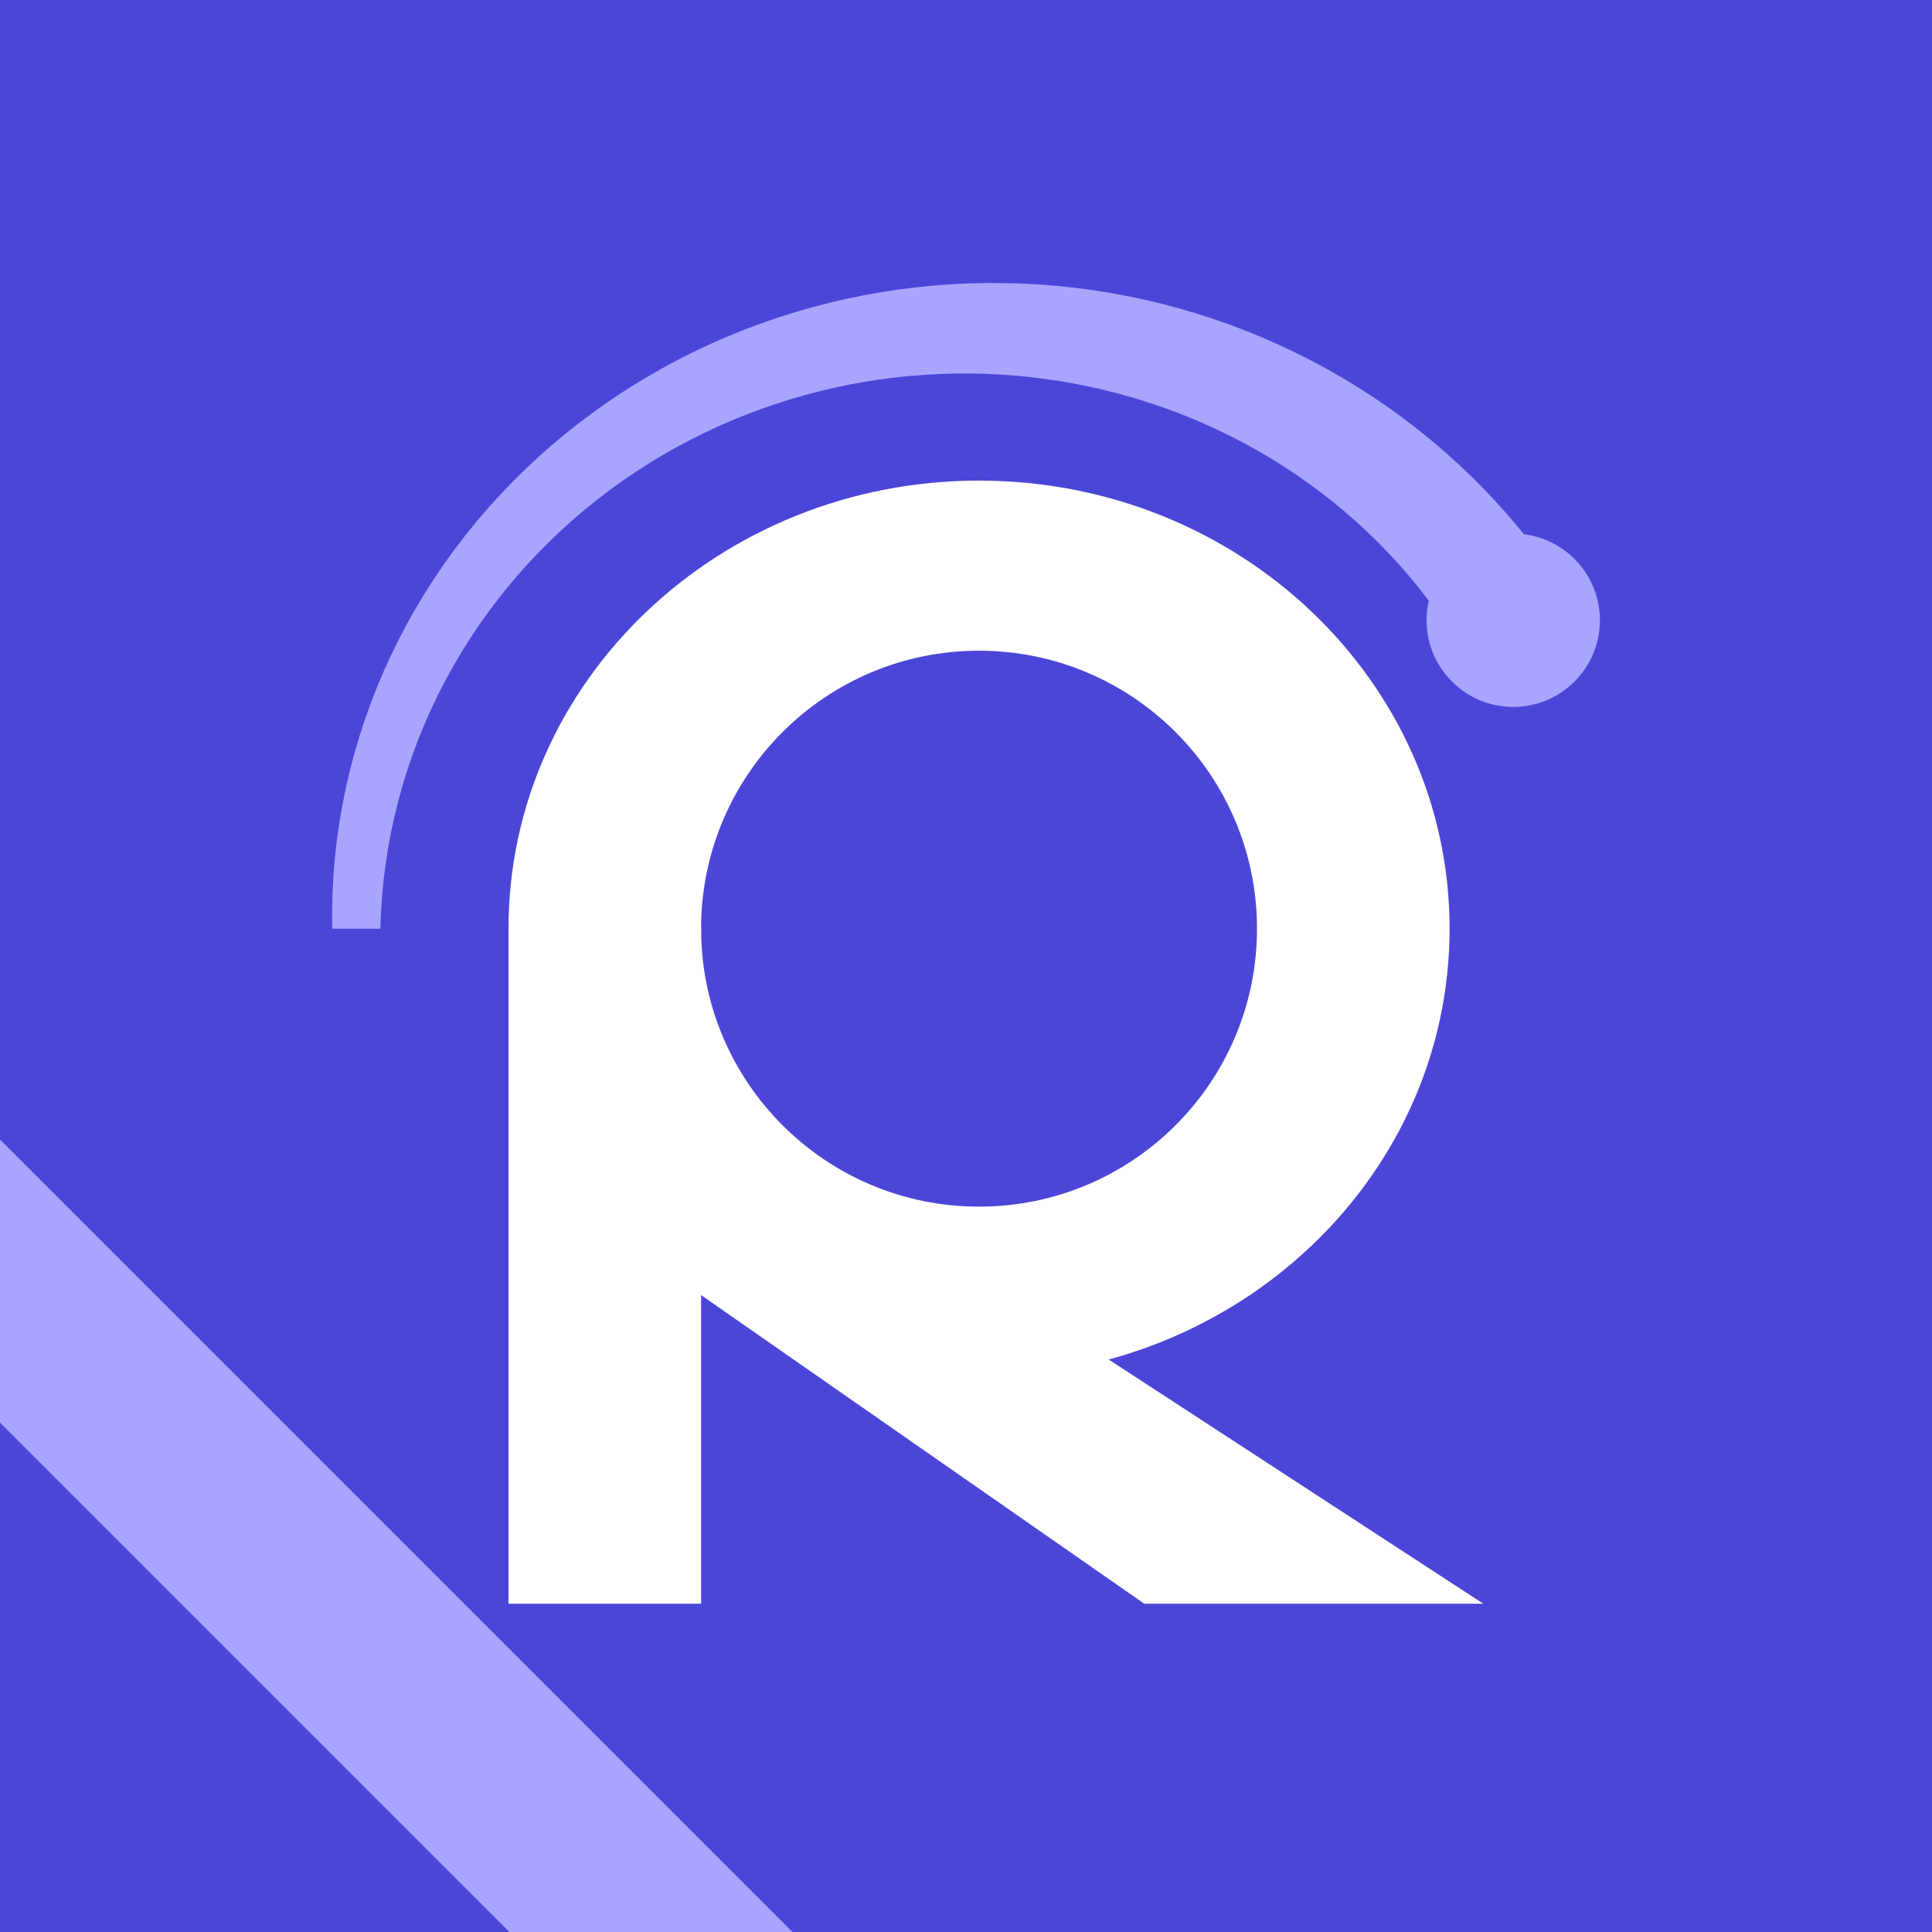
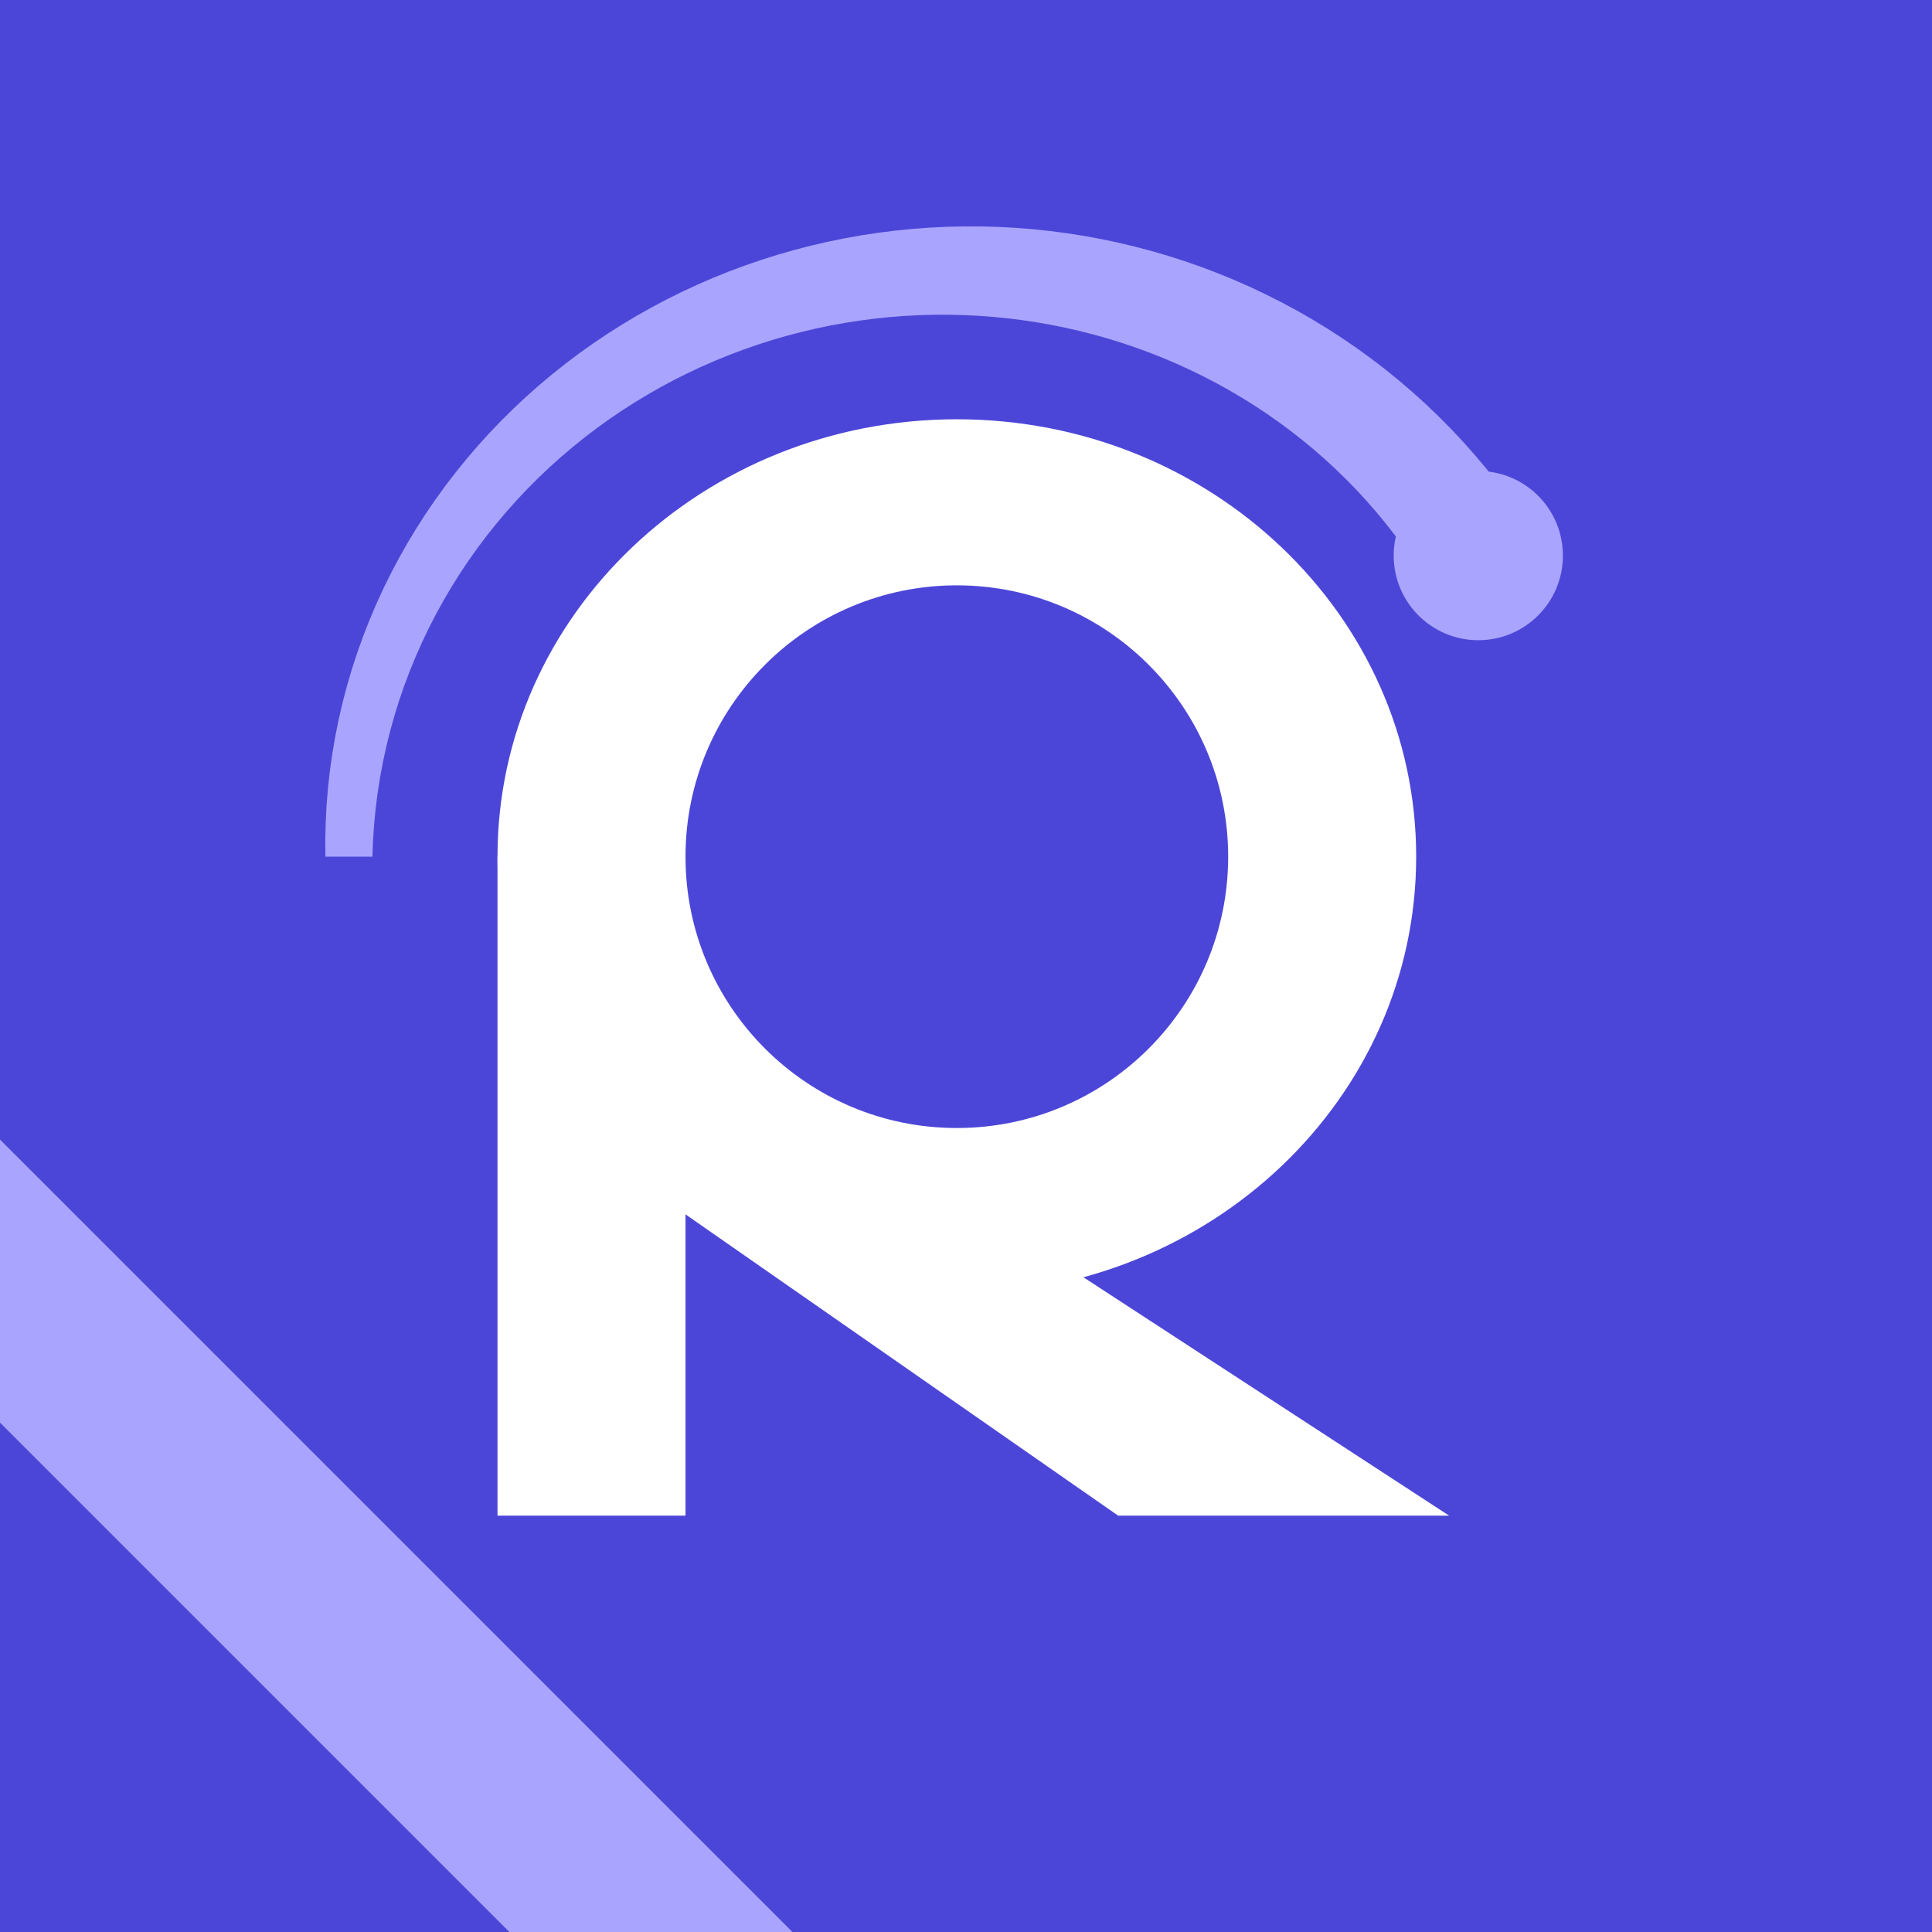
<svg xmlns="http://www.w3.org/2000/svg" viewBox="0 0 1024 1024" width="1024" height="1024" role="img" aria-labelledby="title desc">
  <g id="background">
    <rect x="0" y="0" width="1024" height="1024" fill="#4C46D8" />
  </g>
-   <g id="symbol" fill="#FFFFFF" color="#FFFFFF" transform="translate(45.37 106.37) scale(0.8769279)">
+   <g id="symbol" fill="#FFFFFF" color="#FFFFFF" transform="translate(44.88 77.4) scale(0.8560418)">
    <path fill-rule="evenodd" d="M 824.4 440 A 284.4 270.82 0 1 1 255.6 440 A 284.4 270.82 0 1 1 824.4 440 Z M 708 440 A 168 168 0 1 1 372 440 A 168 168 0 1 1 708 440 Z" />
    <rect x="255.6" y="440" width="116.4" height="408" />
    <path d="M 343.81 641.83 L 639.87 848 L 844.79 848 L 400.19 558.17 Z" />
  </g>
-   <g id="accent" fill="#A9A5FF" color="#A9A5FF" transform="translate(45.37 106.37) scale(0.8769279)">
+   <g id="accent" fill="#A9A5FF" color="#A9A5FF" transform="translate(44.88 77.4) scale(0.8560418)">
    <path d="M 149.05 440 L 148.98 429.33 L 149.23 418.67 L 149.79 408 L 150.66 397.36 L 151.84 386.74 L 153.34 376.16 L 155.14 365.63 L 157.25 355.15 L 159.66 344.73 L 162.37 334.39 L 165.38 324.13 L 168.69 313.96 L 172.29 303.89 L 176.17 293.93 L 180.34 284.08 L 184.79 274.36 L 189.51 264.77 L 194.5 255.33 L 199.75 246.03 L 205.27 236.88 L 211.03 227.89 L 217.04 219.07 L 223.3 210.43 L 229.78 201.96 L 236.5 193.68 L 243.44 185.6 L 250.6 177.7 L 257.97 170.01 L 265.54 162.53 L 273.31 155.25 L 281.26 148.19 L 289.41 141.35 L 297.73 134.74 L 306.22 128.35 L 314.87 122.19 L 323.69 116.26 L 332.65 110.57 L 341.76 105.13 L 351.01 99.92 L 360.38 94.96 L 369.89 90.24 L 379.51 85.78 L 389.24 81.57 L 399.08 77.61 L 409.01 73.91 L 419.04 70.47 L 429.15 67.28 L 439.35 64.36 L 449.61 61.7 L 459.95 59.3 L 470.34 57.17 L 480.79 55.31 L 491.29 53.71 L 501.82 52.38 L 512.39 51.32 L 523 50.53 L 533.62 50.01 L 544.26 49.76 L 554.91 49.78 L 565.56 50.08 L 576.21 50.64 L 586.84 51.48 L 597.47 52.59 L 608.07 53.98 L 618.64 55.63 L 629.17 57.56 L 639.66 59.77 L 650.11 62.24 L 660.49 64.99 L 670.82 68 L 681.07 71.29 L 691.25 74.84 L 701.35 78.67 L 711.35 82.76 L 721.26 87.11 L 731.06 91.74 L 740.76 96.62 L 750.33 101.76 L 759.78 107.17 L 769.09 112.83 L 778.26 118.74 L 787.29 124.91 L 796.15 131.32 L 804.86 137.98 L 813.4 144.89 L 821.75 152.03 L 829.93 159.41 L 837.91 167.02 L 845.69 174.85 L 853.26 182.91 L 860.62 191.19 L 867.76 199.68 L 874.67 208.37 L 881.34 217.27 L 887.77 226.37 L 893.95 235.65 L 831.79 271.54 L 826.99 263.7 L 821.97 256.01 L 816.74 248.47 L 811.31 241.07 L 805.67 233.83 L 799.84 226.76 L 793.82 219.85 L 787.61 213.11 L 781.22 206.54 L 774.66 200.16 L 767.94 193.96 L 761.05 187.94 L 754.01 182.11 L 746.81 176.48 L 739.47 171.04 L 732 165.8 L 724.39 160.76 L 716.65 155.92 L 708.79 151.29 L 700.82 146.87 L 692.73 142.66 L 684.54 138.66 L 676.25 134.87 L 667.87 131.3 L 659.4 127.95 L 650.84 124.81 L 642.21 121.9 L 633.5 119.2 L 624.73 116.73 L 615.9 114.48 L 607.01 112.46 L 598.07 110.66 L 589.09 109.08 L 580.06 107.74 L 571 106.62 L 561.91 105.73 L 552.79 105.07 L 543.66 104.64 L 534.51 104.44 L 525.35 104.47 L 516.19 104.74 L 507.03 105.23 L 497.87 105.96 L 488.73 106.92 L 479.61 108.11 L 470.51 109.54 L 461.44 111.19 L 452.4 113.08 L 443.41 115.21 L 434.45 117.56 L 425.55 120.15 L 416.71 122.97 L 407.93 126.02 L 399.22 129.3 L 390.59 132.81 L 382.03 136.54 L 373.56 140.51 L 365.19 144.7 L 356.91 149.12 L 348.75 153.77 L 340.69 158.63 L 332.75 163.72 L 324.94 169.02 L 317.26 174.54 L 309.71 180.28 L 302.32 186.23 L 295.07 192.38 L 287.98 198.74 L 281.06 205.31 L 274.3 212.07 L 267.73 219.03 L 261.34 226.17 L 255.14 233.51 L 249.13 241.03 L 243.34 248.72 L 237.75 256.59 L 232.37 264.62 L 227.22 272.82 L 222.3 281.17 L 217.61 289.67 L 213.16 298.31 L 208.95 307.09 L 205 316 L 201.3 325.03 L 197.86 334.17 L 194.68 343.42 L 191.77 352.77 L 189.13 362.21 L 186.77 371.74 L 184.68 381.34 L 182.88 391 L 181.36 400.72 L 180.12 410.49 L 179.18 420.3 L 178.52 430.14 L 178.15 440 Z" />
    <circle cx="862.87" cy="253.59" r="52.38" fill="currentColor" />
  </g>
  <g id="overlay" fill="#A9A5FF">
    <path d="M 0 604 L 420 1024 L 270 1024 L 0 754 Z" />
  </g>
</svg>
